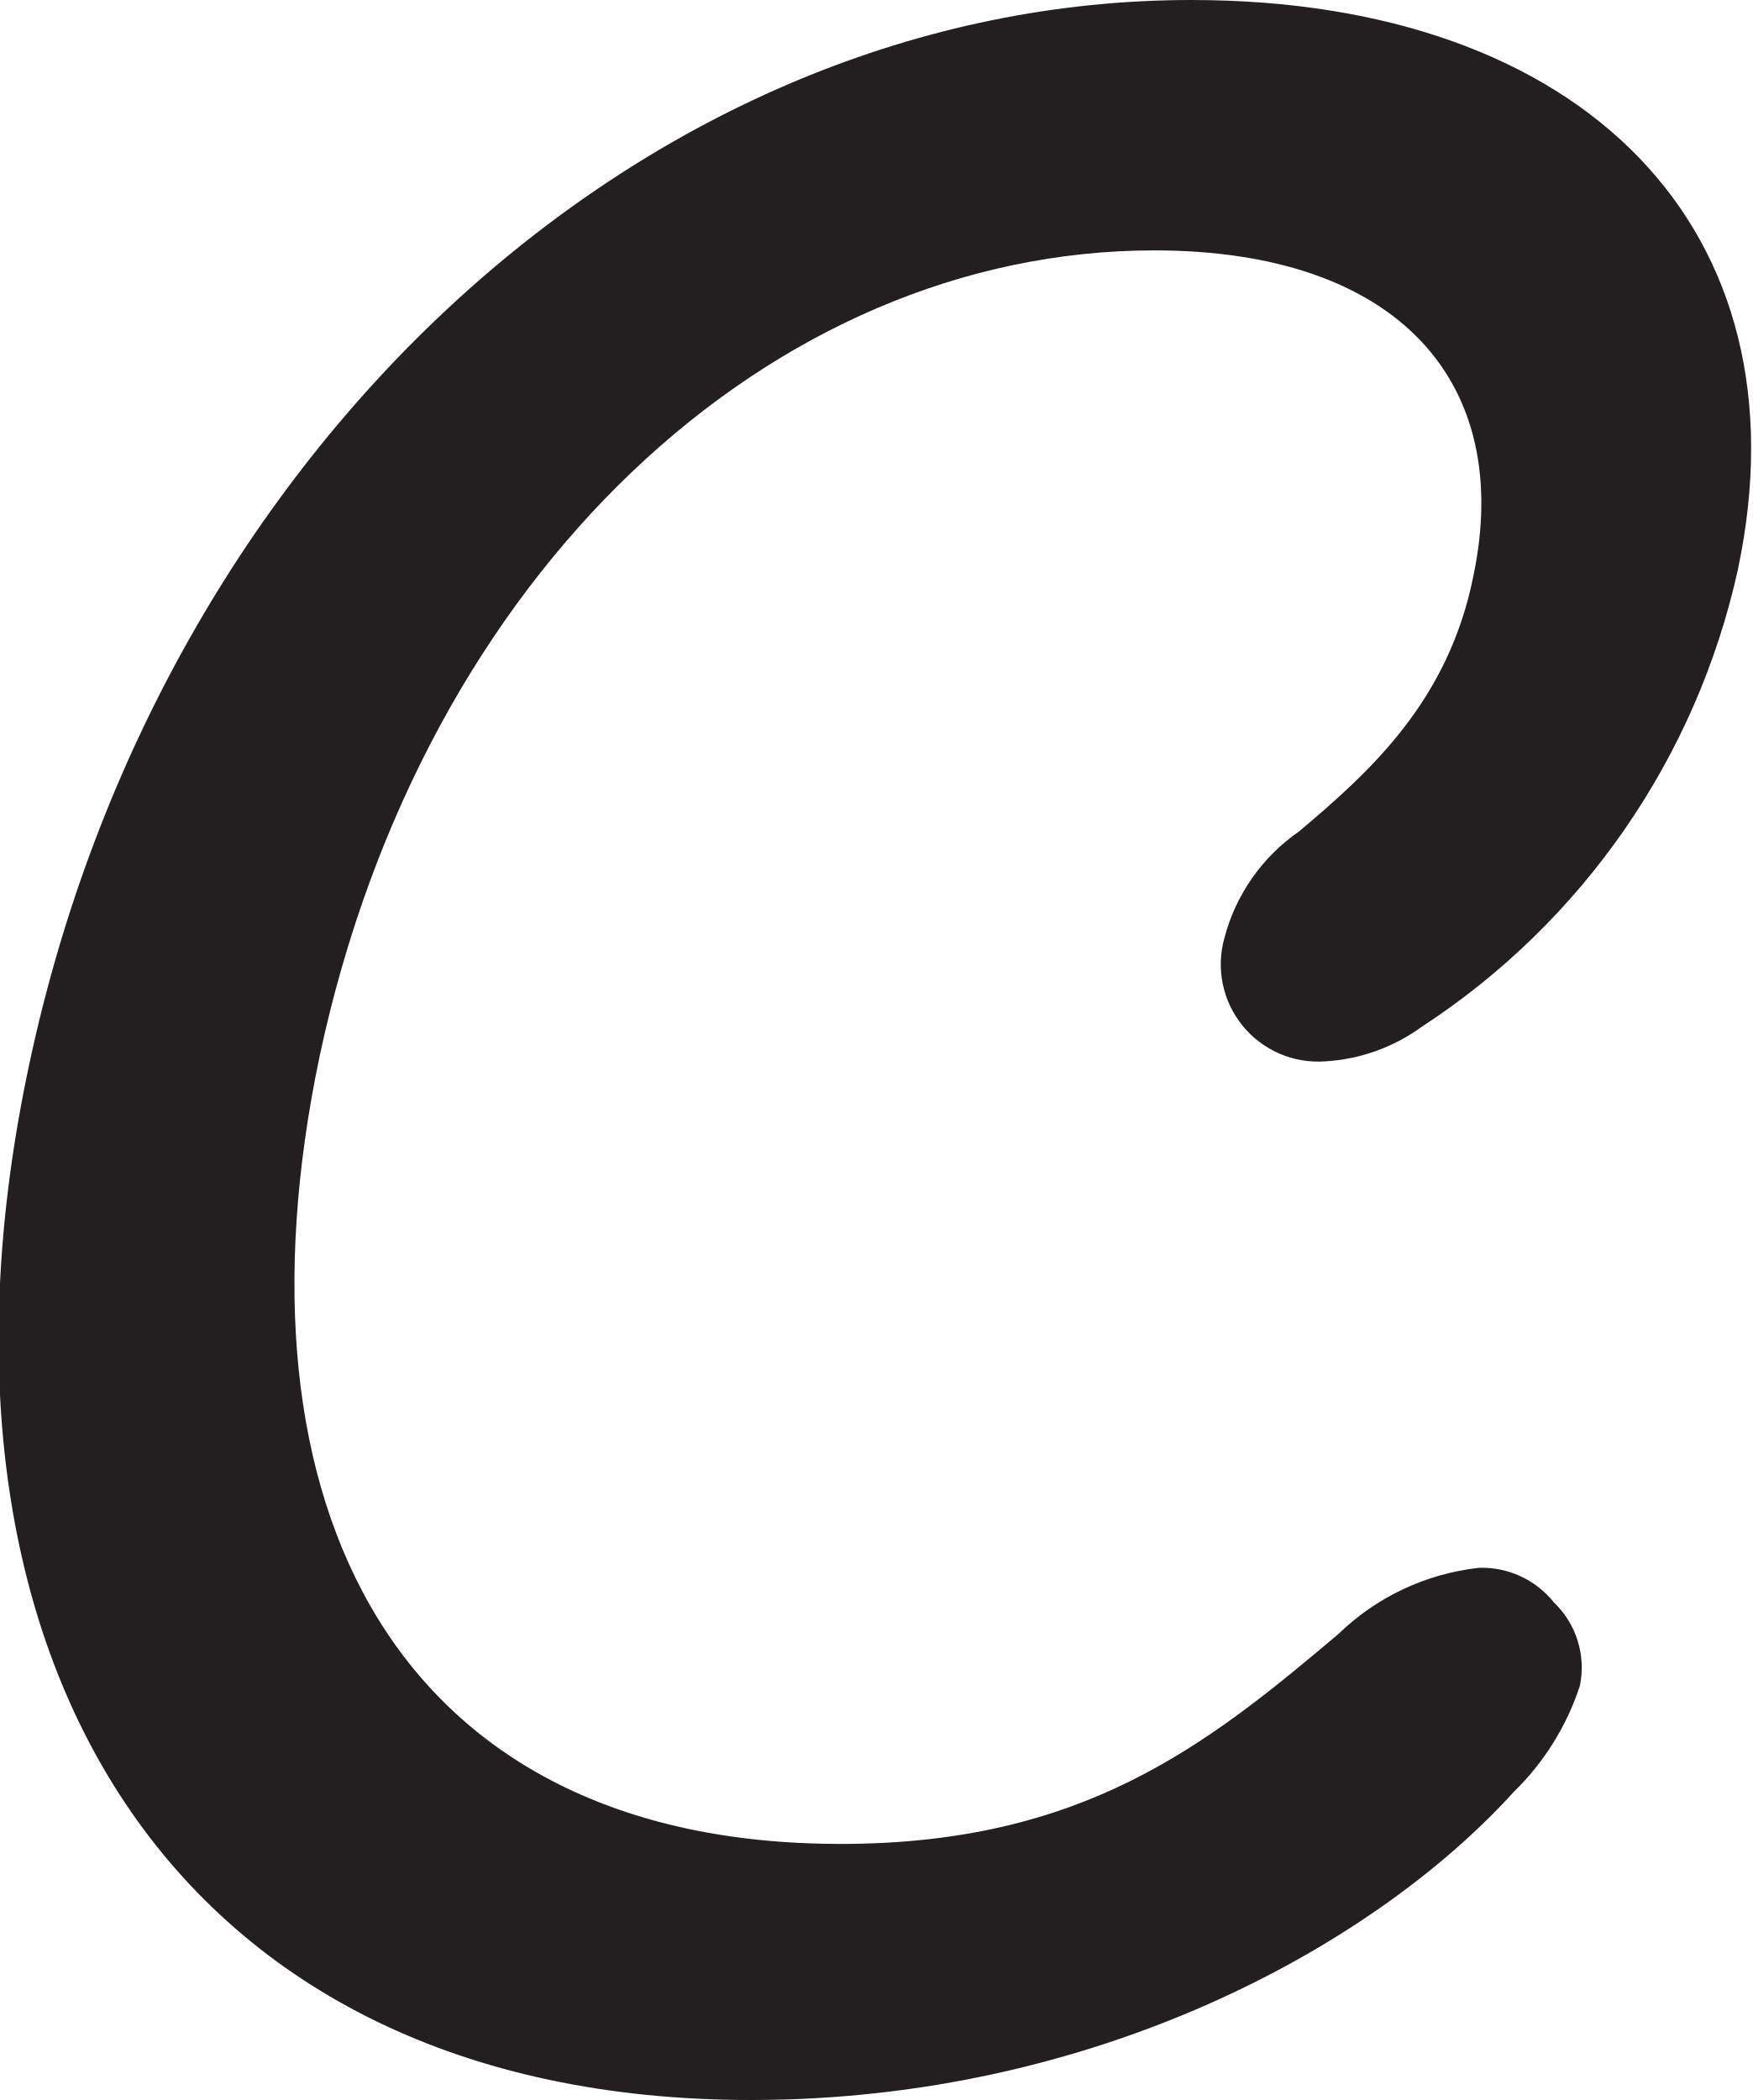
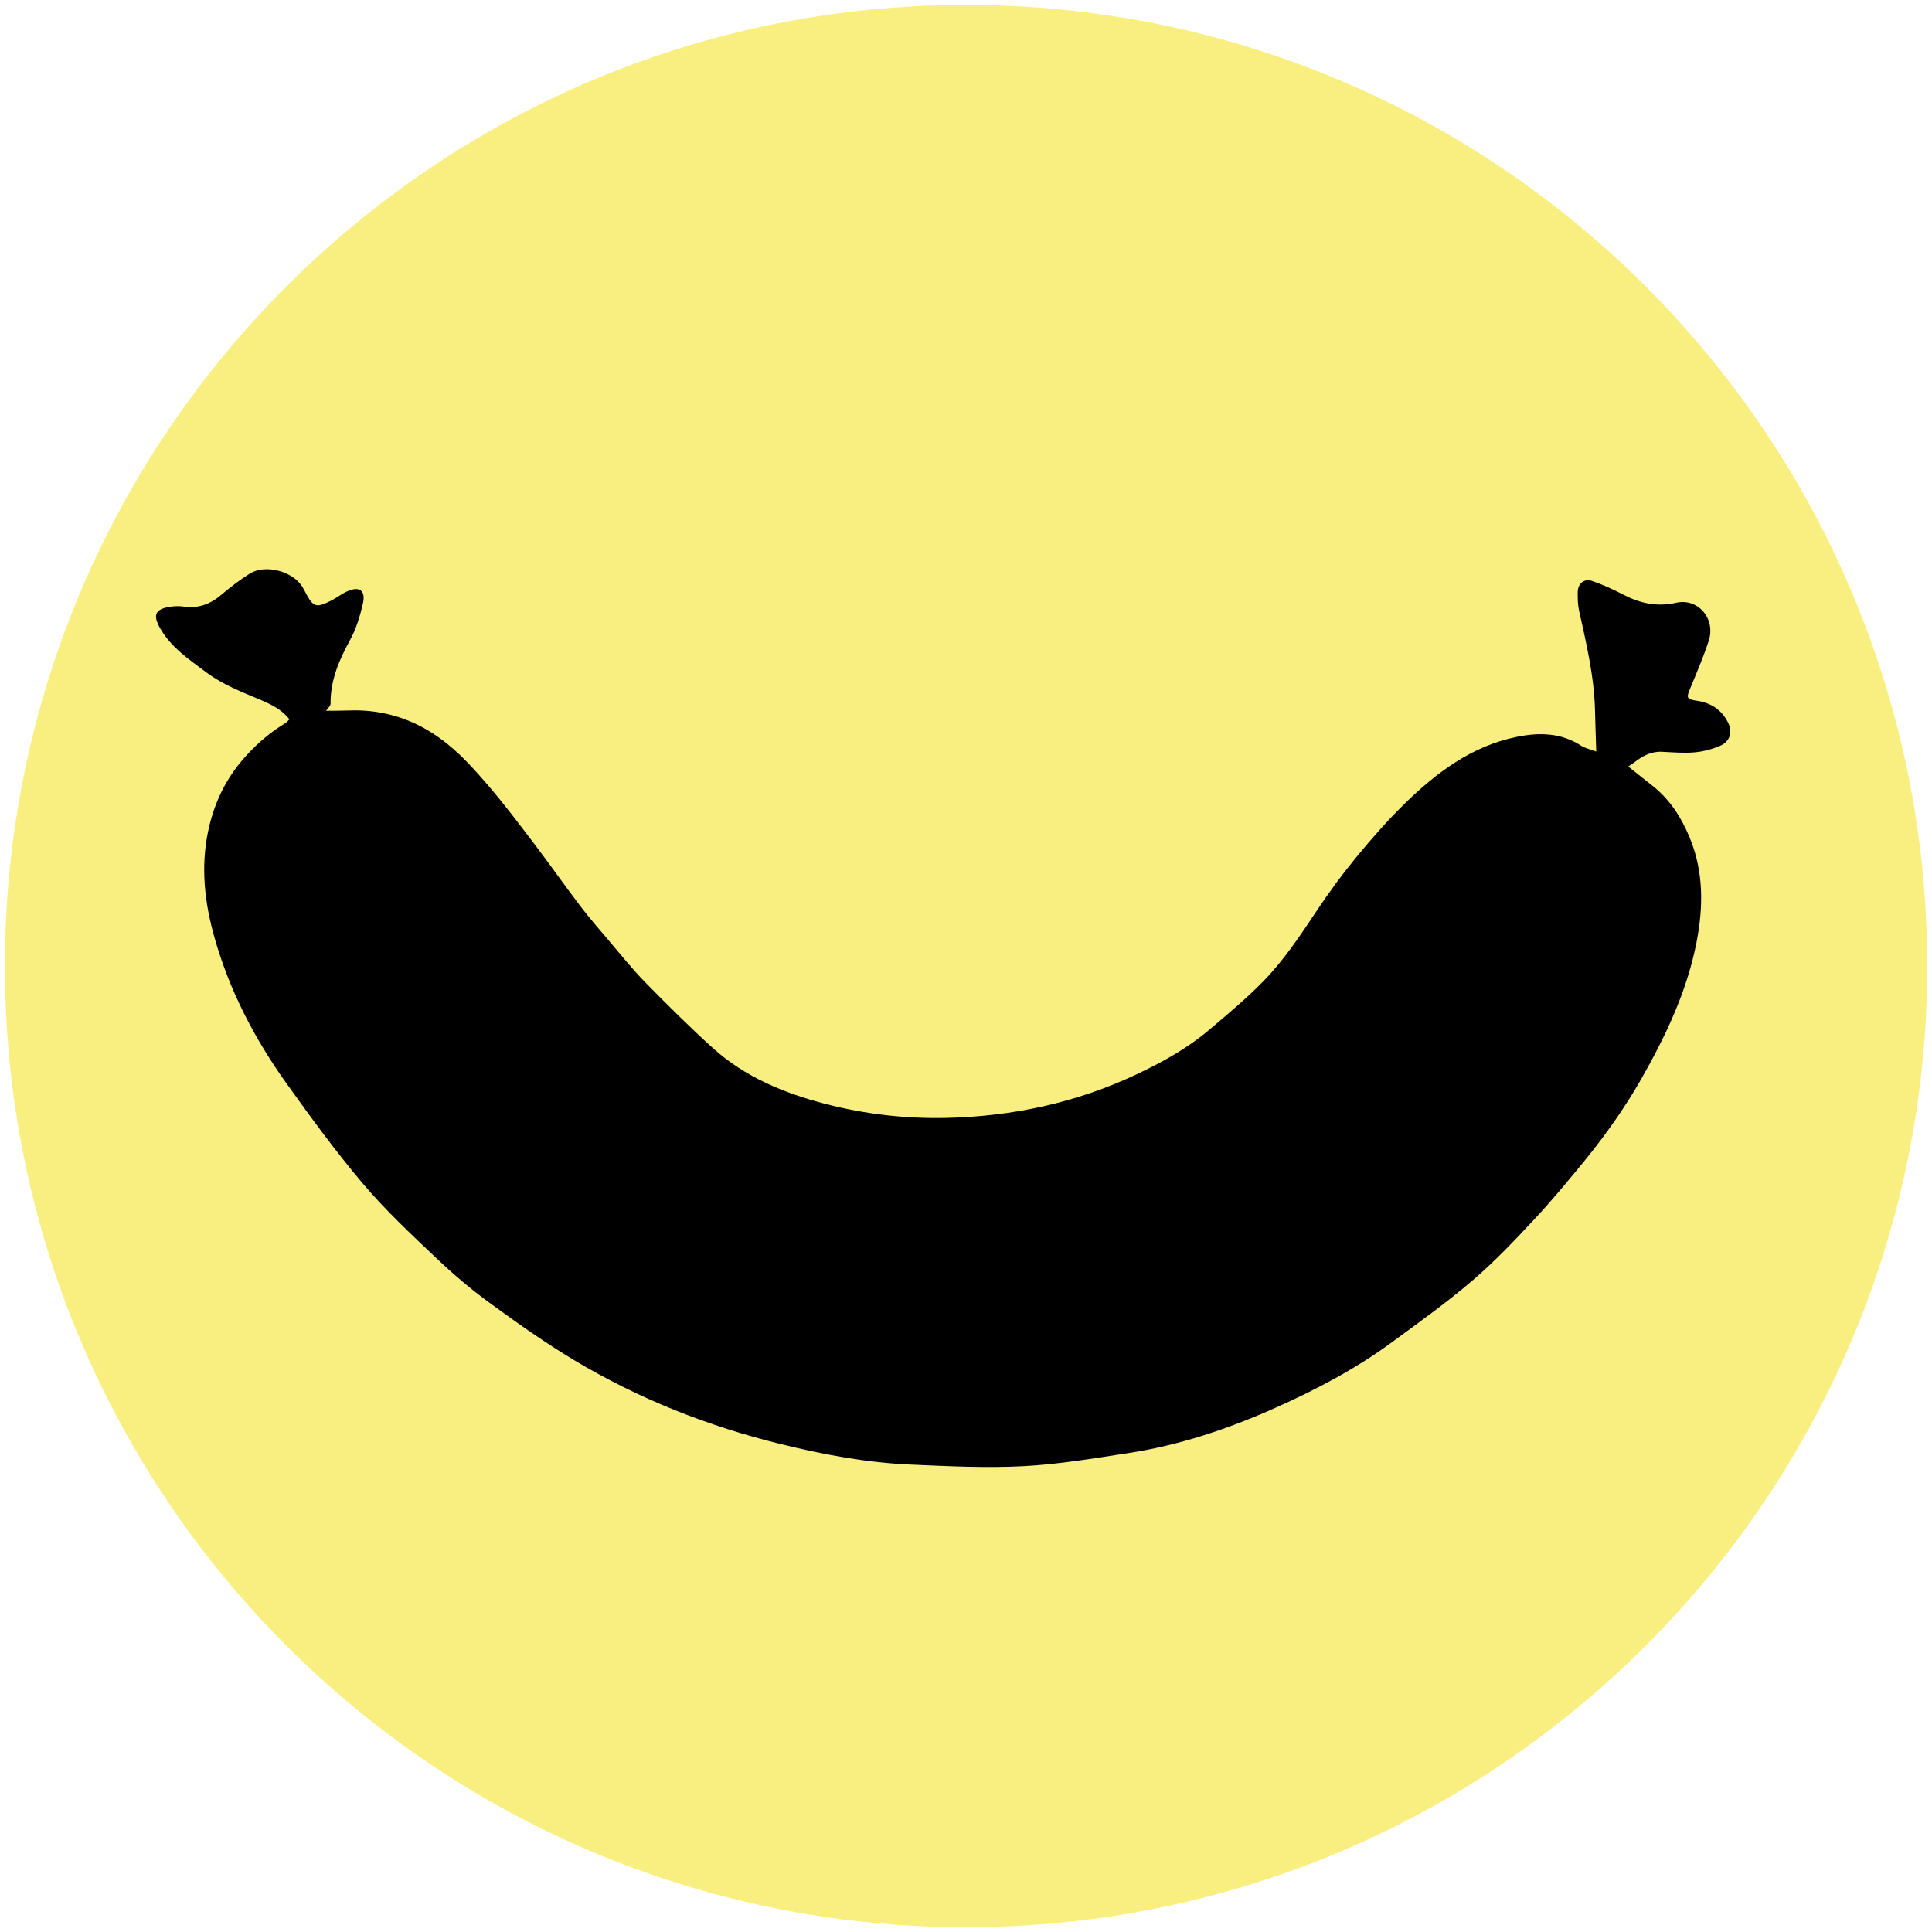
- <svg xmlns="http://www.w3.org/2000/svg" id="Layer_13" data-name="Layer 13" viewBox="0 0 40.18 48.14">
-   <defs>
-     <style>.cls-1{fill:#231f20;}</style>
-   </defs>
-   <path class="cls-1" d="M198.51,118.19a2.23,2.23,0,0,1-2.31-2.83,4.29,4.29,0,0,1,1.71-2.44c1.65-1.39,3.43-3,4-5.87.92-4.42-1.72-7.45-7.32-7.45-8.78,0-16.76,7.38-19.13,18.46-2.18,10.36,1.78,18.07,11.94,18.07,5.54,0,8.37-2.24,11.41-4.81a5.49,5.49,0,0,1,3.23-1.52,2.11,2.11,0,0,1,1.71.79,2.07,2.07,0,0,1,.6,1.91,6,6,0,0,1-1.52,2.44c-3.23,3.56-9.63,7.06-17.48,7.06-13.25,0-19.45-10.16-16.55-23.74,3-14.11,14.18-24.4,26.64-24.4,9,0,14.18,5.27,12.53,13.06a16.84,16.84,0,0,1-7.25,10.48A4.17,4.17,0,0,1,198.51,118.19Z" transform="translate(-168.13 -93.86)" />
+ <svg xmlns="http://www.w3.org/2000/svg" version="1.1" id="Lager_1" x="0px" y="0px" viewBox="0 0 141.73 141.73" style="enable-background:new 0 0 141.73 141.73;" xml:space="preserve">
+   <style type="text/css">
+ 	.st0{fill:#F9EF81;}
+ </style>
+   <g>
+     <circle class="st0" cx="70.87" cy="70.87" r="70.51" />
+     <path d="M126.76,52.99c-0.47-0.92-1.22-1.42-2.25-1.58c-0.82-0.12-0.81-0.21-0.49-0.98c0.47-1.13,0.95-2.26,1.33-3.42   c0.53-1.62-0.78-3.16-2.4-2.79c-1.42,0.32-2.67,0.03-3.91-0.62c-0.71-0.37-1.46-0.71-2.21-0.97c-0.61-0.22-1.08,0.16-1.09,0.82   c0,0.43,0,0.88,0.09,1.3c0.54,2.44,1.12,4.87,1.18,7.39c0.02,0.97,0.06,1.95,0.09,2.99c-0.43-0.16-0.8-0.23-1.1-0.42   c-1.47-0.96-3.07-0.99-4.7-0.66c-3.34,0.67-5.94,2.64-8.3,4.95c-1.24,1.22-2.39,2.53-3.5,3.88c-1.03,1.25-1.99,2.56-2.89,3.91   c-1.2,1.8-2.4,3.62-3.91,5.17c-1.27,1.3-2.67,2.47-4.06,3.64c-1.59,1.34-3.41,2.34-5.28,3.22c-4.43,2.09-9.13,3.09-14.01,3.19   c-2.98,0.06-5.91-0.28-8.8-1.03c-3.04-0.79-5.9-1.97-8.26-4.1c-1.7-1.54-3.33-3.16-4.94-4.8c-0.97-0.99-1.83-2.07-2.73-3.13   c-0.67-0.79-1.35-1.57-1.98-2.39c-1.16-1.52-2.26-3.09-3.42-4.62c-1.11-1.46-2.21-2.92-3.4-4.31c-0.92-1.07-1.88-2.15-2.97-3.03   c-2.1-1.71-4.53-2.59-7.28-2.48c-0.56,0.02-1.12,0.02-1.65,0.02c0.13-0.19,0.33-0.35,0.33-0.51c-0.02-1.73,0.63-3.22,1.44-4.7   c0.45-0.82,0.73-1.77,0.94-2.69c0.2-0.93-0.27-1.26-1.16-0.86c-0.41,0.18-0.76,0.47-1.16,0.67c-1.06,0.54-1.3,0.5-1.8-0.4   c-0.1-0.19-0.2-0.38-0.31-0.57c-0.69-1.17-2.72-1.72-3.88-1c-0.73,0.46-1.42,0.99-2.08,1.55c-0.8,0.68-1.68,1.02-2.74,0.87   c-0.34-0.05-0.69-0.04-1.03,0.01c-1.07,0.17-1.27,0.59-0.75,1.53c0.8,1.44,2.14,2.33,3.41,3.28c1.21,0.91,2.61,1.44,3.98,2.02   c0.79,0.34,1.57,0.71,2.12,1.43c-0.12,0.11-0.19,0.22-0.3,0.28c-1.25,0.76-2.32,1.71-3.26,2.84c-1.25,1.51-2.02,3.23-2.41,5.13   c-0.54,2.62-0.25,5.2,0.47,7.74c1.1,3.91,2.96,7.47,5.31,10.75c1.79,2.5,3.61,4.99,5.59,7.33c1.63,1.92,3.49,3.67,5.33,5.41   c1.27,1.21,2.61,2.35,4.03,3.38c2,1.46,4.04,2.9,6.16,4.17c4.73,2.83,9.82,4.84,15.18,6.15c3.1,0.76,6.24,1.35,9.44,1.49   c2.76,0.12,5.53,0.26,8.27,0.12c2.56-0.13,5.11-0.56,7.65-0.95c3.79-0.57,7.4-1.78,10.89-3.34c3.01-1.34,5.92-2.88,8.58-4.84   c2-1.47,4.02-2.91,5.89-4.52c1.61-1.38,3.09-2.94,4.54-4.5c1.28-1.37,2.48-2.83,3.67-4.28c1.52-1.87,2.92-3.84,4.12-5.94   c1.8-3.16,3.36-6.43,4.07-10.03c0.51-2.61,0.54-5.2-0.49-7.7c-0.61-1.48-1.46-2.82-2.75-3.83c-0.59-0.46-1.17-0.93-1.76-1.4   c0.16-0.11,0.31-0.21,0.45-0.31c0.6-0.46,1.23-0.81,2.03-0.77c0.8,0.04,1.61,0.11,2.4,0.04c0.63-0.06,1.28-0.23,1.86-0.48   C126.92,54.39,127.12,53.7,126.76,52.99z" />
+   </g>
</svg>
